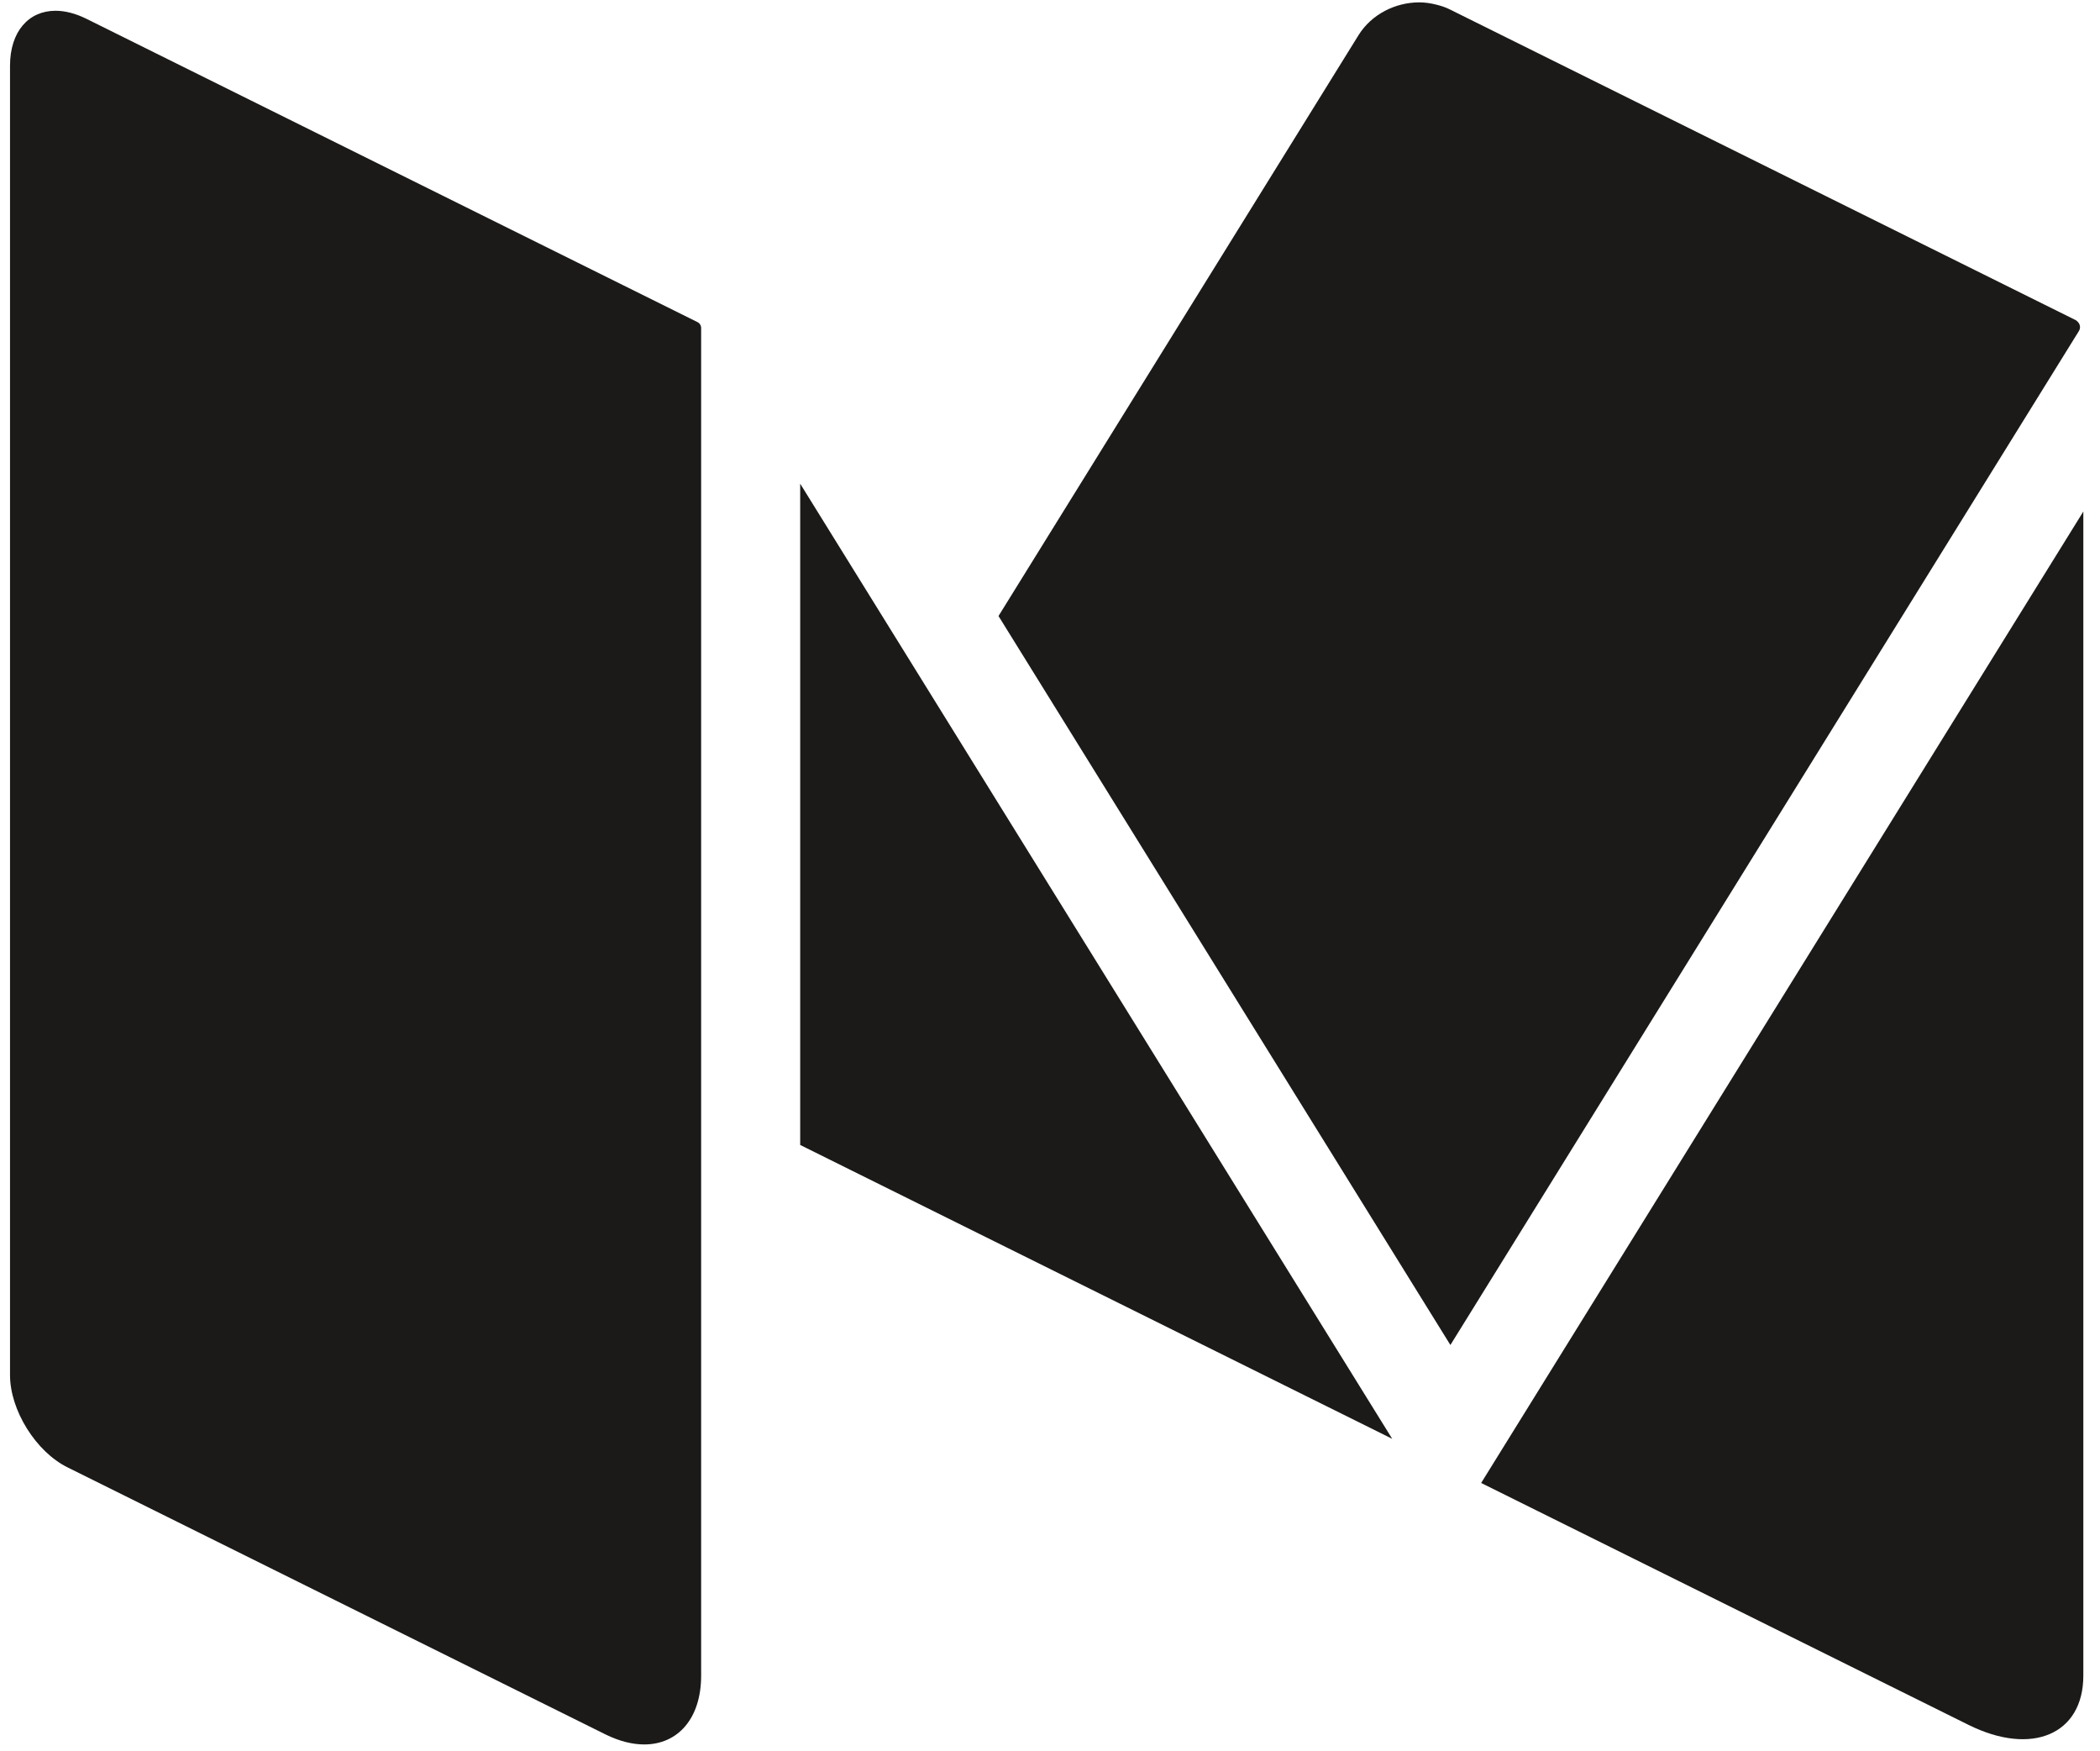
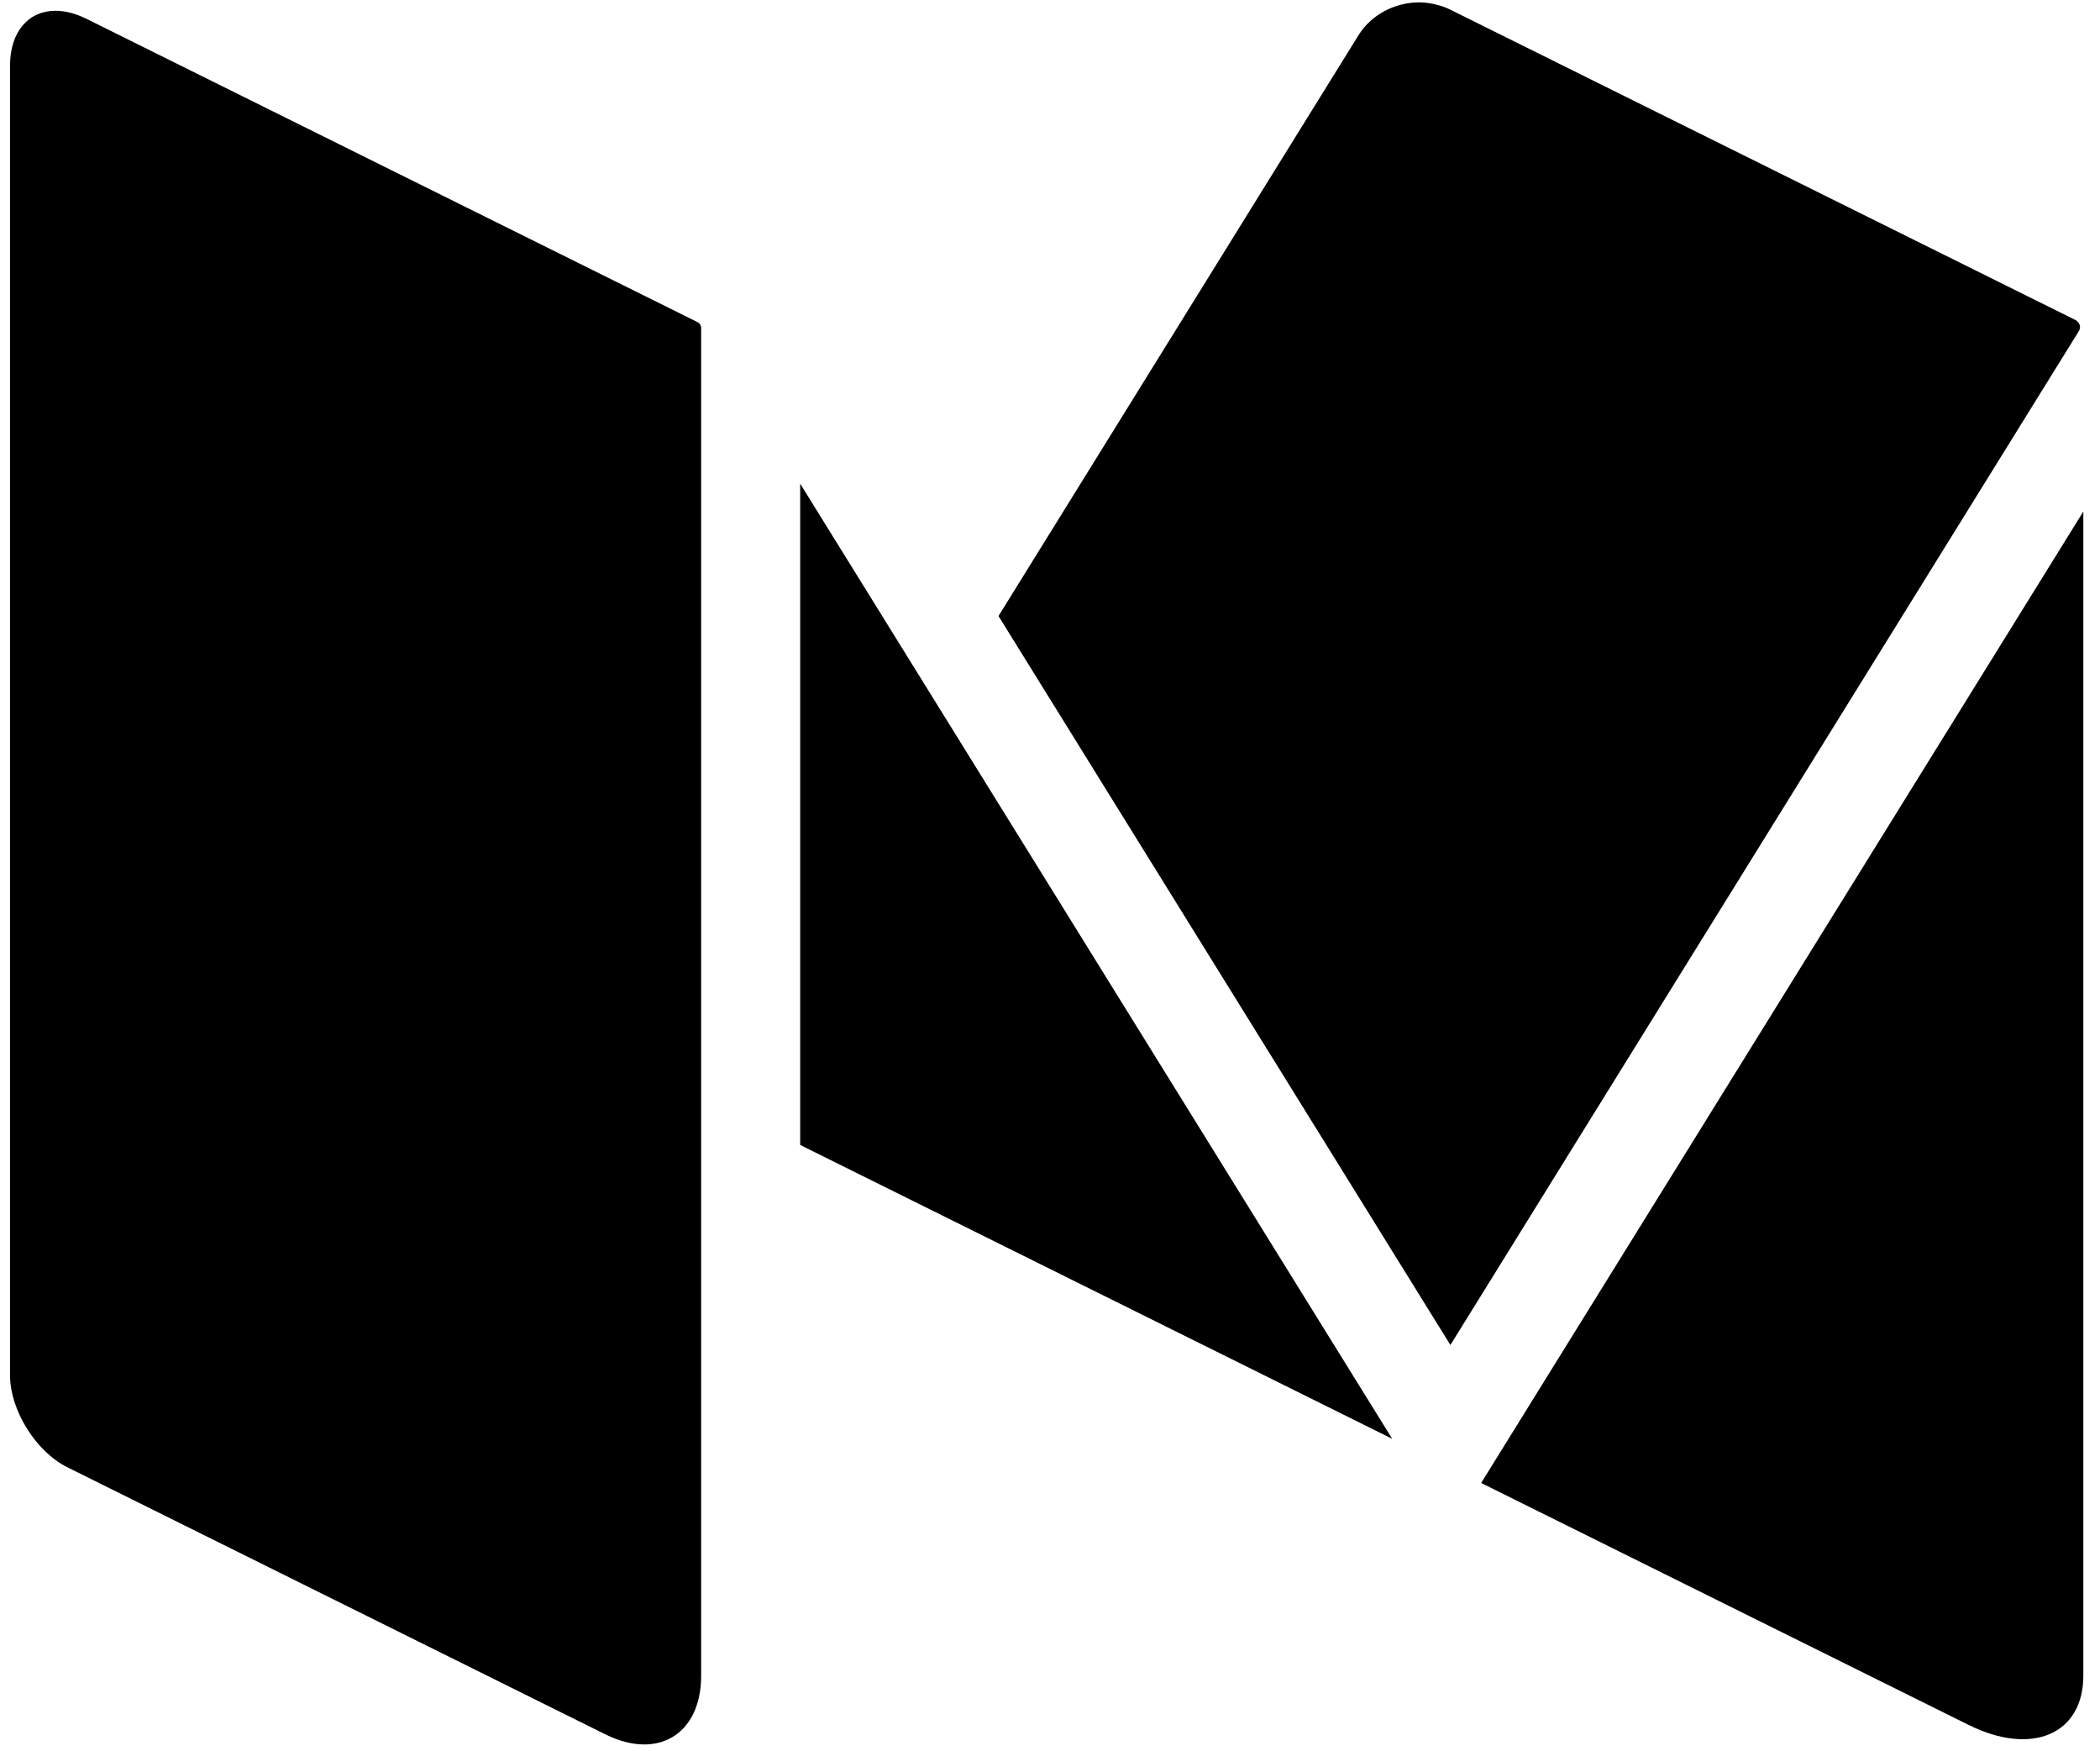
<svg xmlns="http://www.w3.org/2000/svg" width="48px" height="40px" viewBox="0 0 48 40" version="1.1">
  <defs />
  <g id="Icons" stroke="none" stroke-width="1" fill="none" fill-rule="evenodd">
-     <g id="Black" transform="translate(-800, -463)" fill="#1B1A18">
+     <g id="Black" transform="translate(-800, -463)" fill="#000000">
      <g id="Medium" transform="translate(800, 463)">
        <path d="M47.474,7.338 C47.465,7.331 47.458,7.321 47.447,7.316 L47.43,7.308 L33.134,0.213 C33.038,0.165 32.937,0.133 32.834,0.107 C32.705,0.074 32.573,0.054 32.441,0.054 C31.893,0.054 31.349,0.327 31.053,0.802 L22.823,14.077 L33.152,30.735 L47.518,7.564 C47.566,7.487 47.543,7.392 47.474,7.338" id="Fill-53" />
        <polyline id="Fill-54" points="18.29 11.053 18.29 26.164 31.822 32.879 18.29 11.053" />
        <path d="M33.855,33.888 L44.995,39.416 C46.444,40.135 47.619,39.631 47.619,38.291 L47.619,11.689 L33.855,33.888" id="Fill-55" />
        <path d="M15.941,7.36 L1.978,0.431 C1.726,0.306 1.486,0.246 1.269,0.246 C0.658,0.246 0.229,0.716 0.229,1.504 L0.229,31.423 C0.229,32.224 0.819,33.172 1.541,33.53 L13.838,39.633 C14.154,39.789 14.454,39.863 14.725,39.863 C15.49,39.863 16.026,39.276 16.026,38.291 L16.026,7.496 C16.026,7.438 15.993,7.385 15.941,7.36" id="Fill-56" />
      </g>
    </g>
  </g>
</svg>
